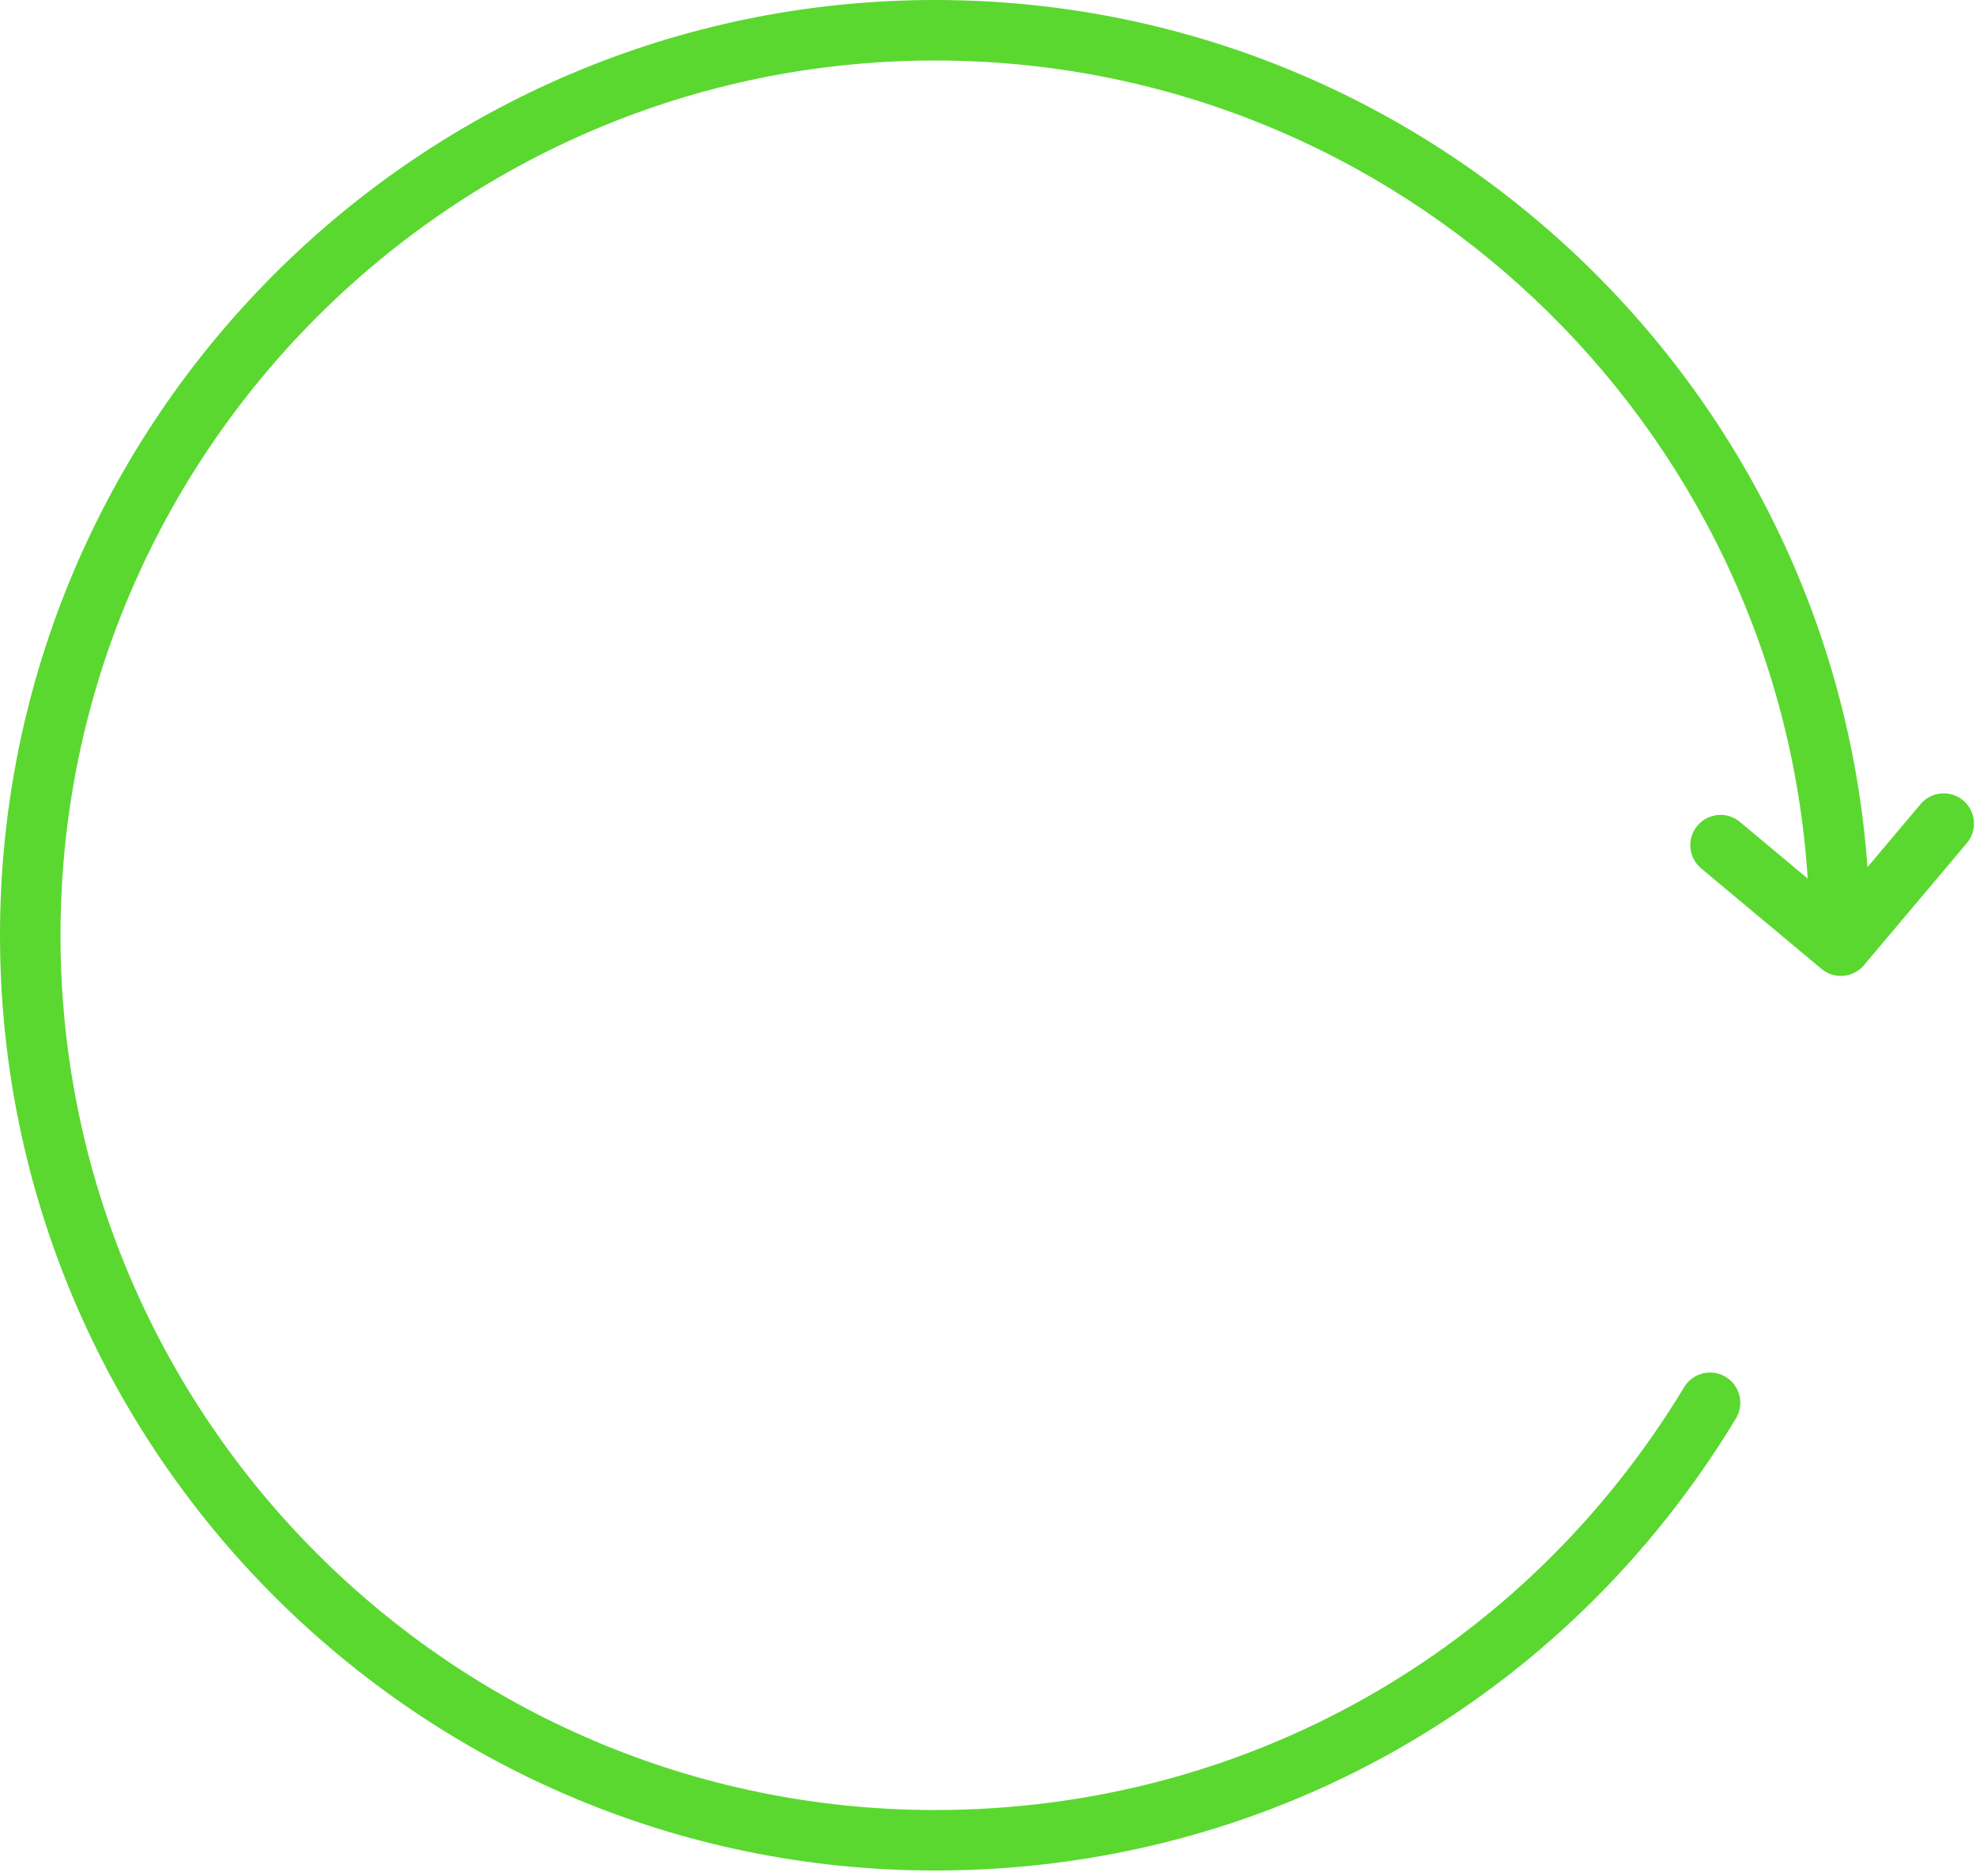
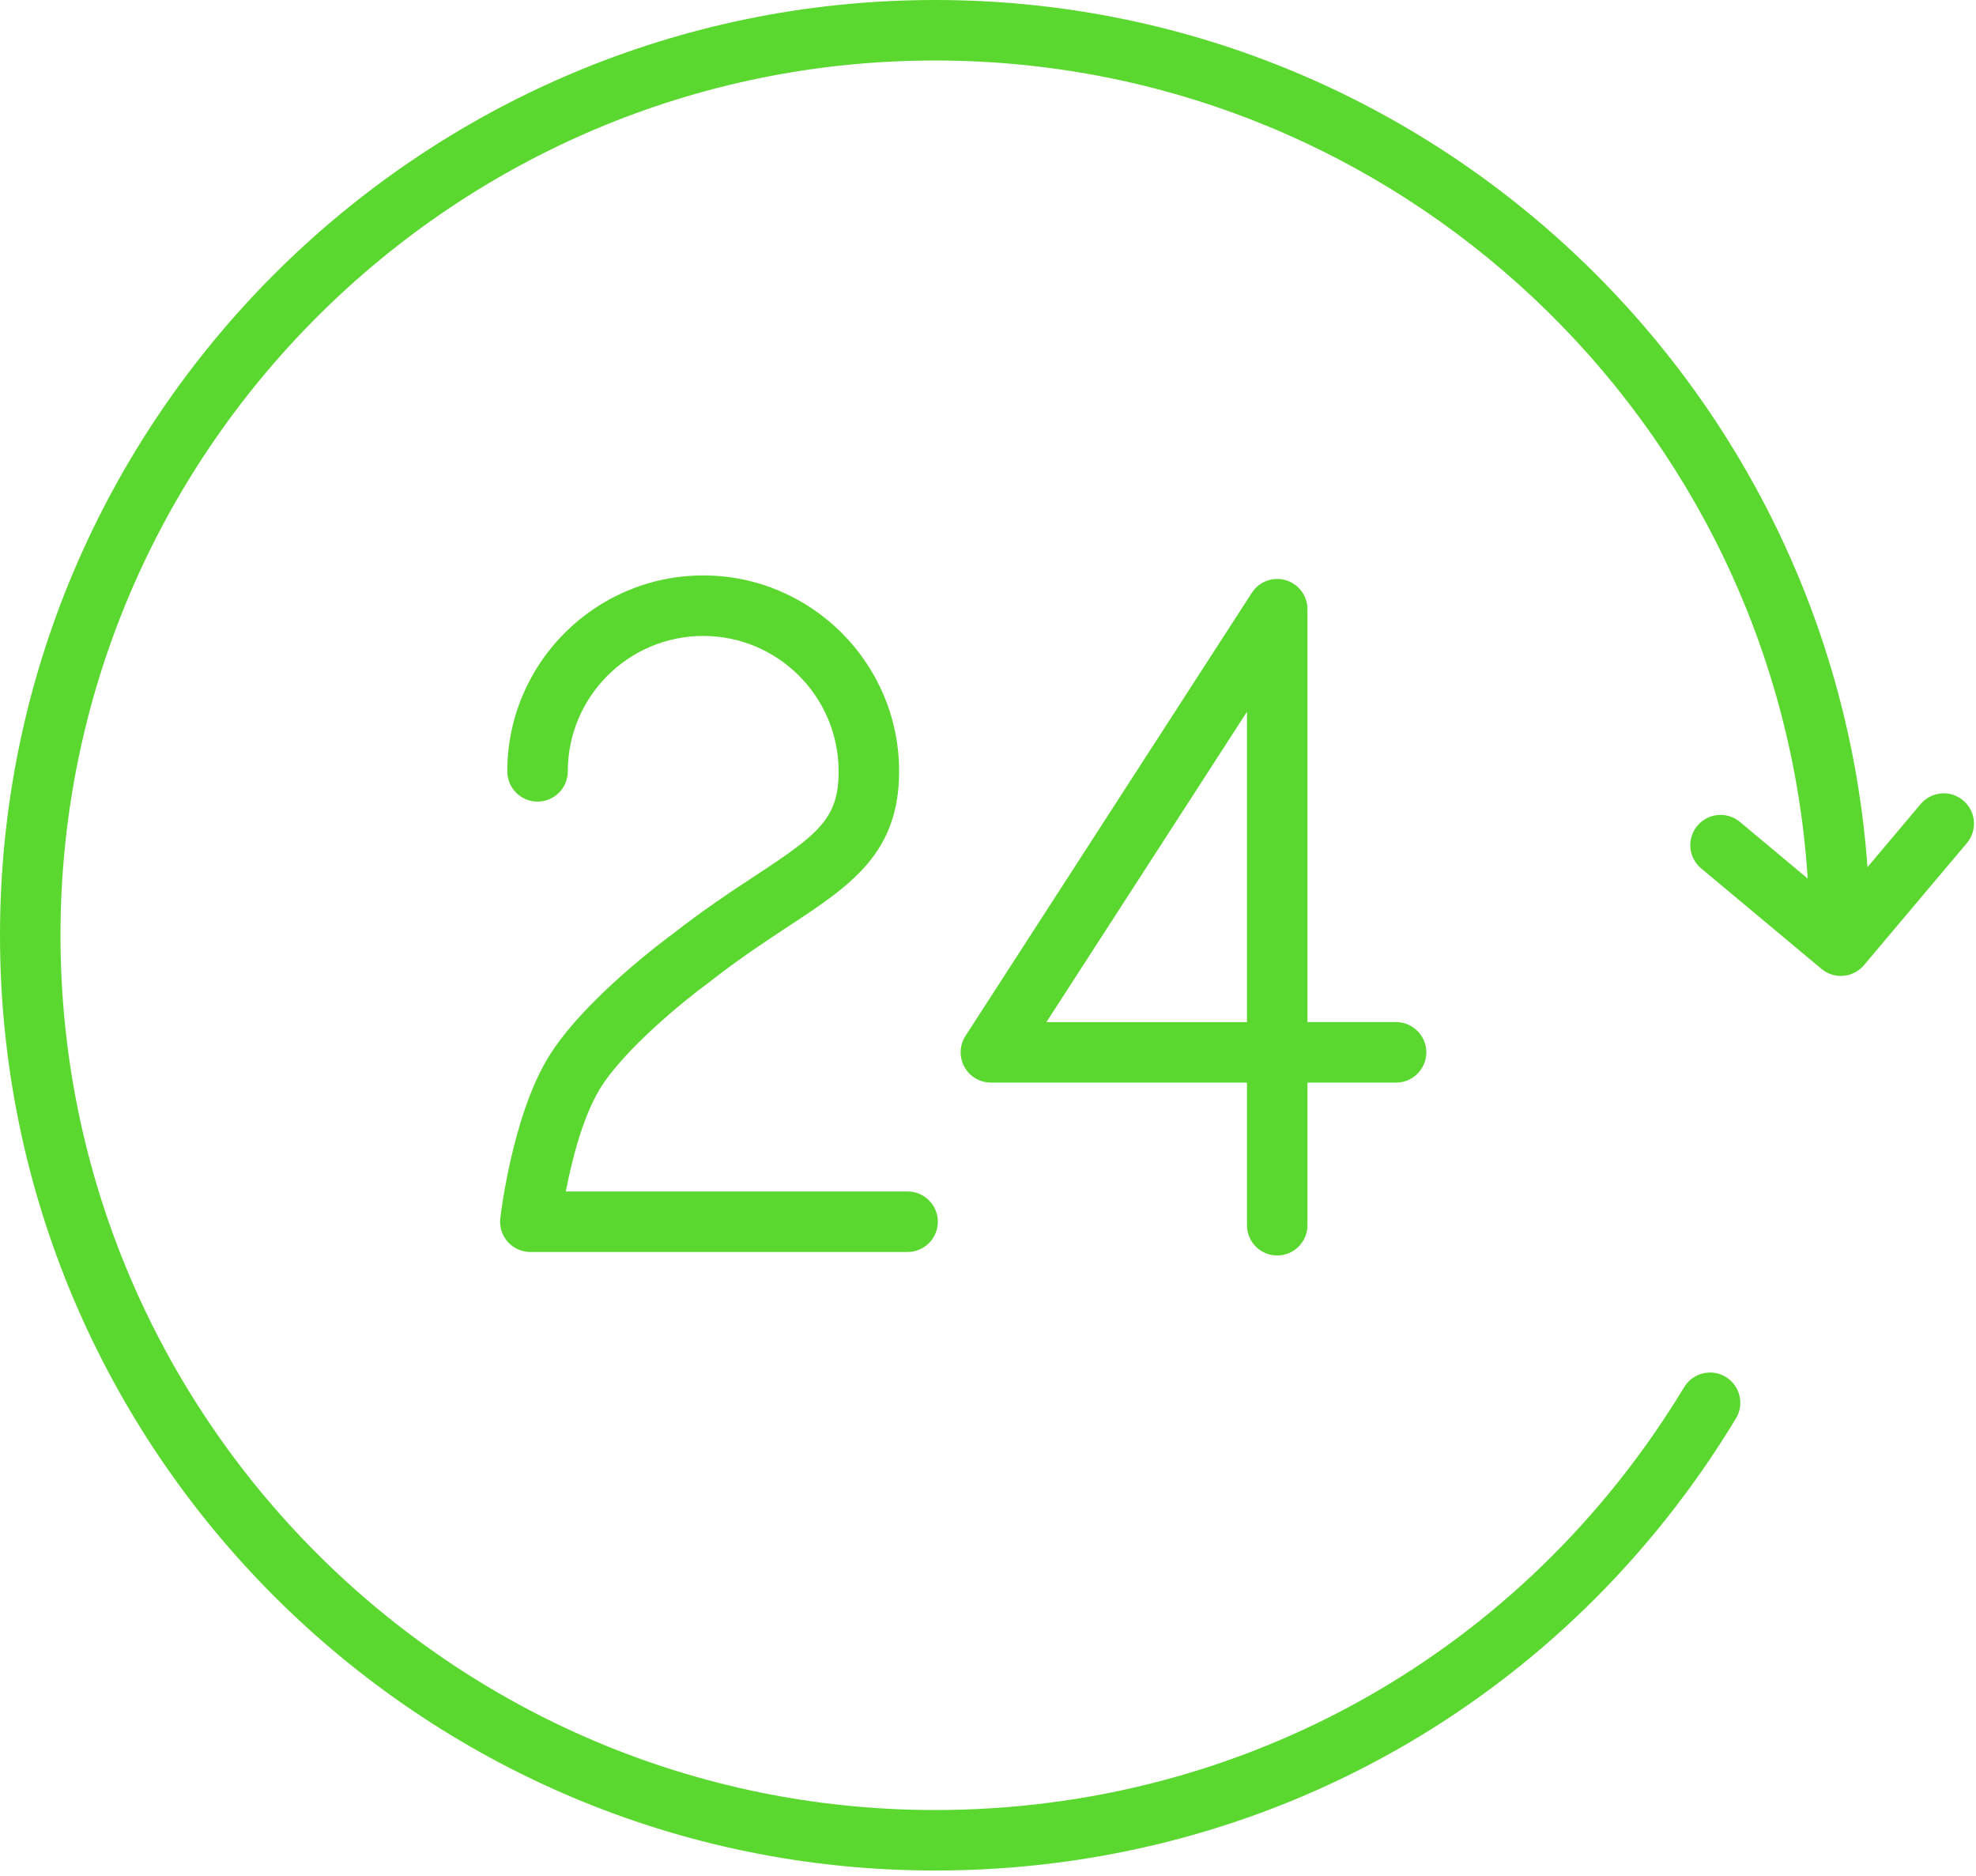
<svg xmlns="http://www.w3.org/2000/svg" width="98" height="93" fill="none">
  <path d="M97.366 39.691a1.5 1.5 0 00-2.113.18l-2.635 3.126C90.88 18.998 70.812 0 46.377 0 20.805 0 0 20.804 0 46.375 0 71.947 20.805 92.75 46.377 92.75c16.381 0 31.229-8.38 39.717-22.416a1.5 1.5 0 10-2.567-1.553c-7.94 13.13-21.828 20.969-37.15 20.969C22.459 89.75 3 70.292 3 46.375S22.459 3 46.377 3c22.972 0 41.82 17.952 43.276 40.562l-3.36-2.806a1.5 1.5 0 00-1.924 2.303l5.967 4.983a1.498 1.498 0 002.108-.184l5.102-6.052a1.501 1.501 0 00-.18-2.115z" fill="#5AD830" />
+   <path d="M37.47 43.415c-1.217.8-2.596 1.708-4.123 2.908-.181.131-4.443 3.25-6.188 6.16-1.753 2.924-2.323 7.721-2.347 7.924a1.499 1.499 0 001.49 1.672h18.71a1.5 1.5 0 100-3h-16.95c.285-1.48.813-3.624 1.67-5.054 1.187-1.979 4.285-4.479 5.424-5.309 1.472-1.156 2.795-2.027 3.963-2.795 3.058-2.012 5.473-3.6 5.473-7.674 0-5.356-4.358-9.714-9.714-9.714-5.358 0-9.718 4.357-9.718 9.714a1.5 1.5 0 103 0c0-3.702 3.014-6.714 6.718-6.714a6.722 6.722 0 016.714 6.714c0 2.344-.991 3.107-4.122 5.168zm25.874 18.838a1.5 1.5 0 001.5-1.5v-7.072h4.394a1.5 1.5 0 000-3h-4.394V30.208a1.5 1.5 0 00-2.76-.814L47.883 51.366a1.501 1.501 0 001.259 2.314h12.702v7.072a1.5 1.5 0 001.5 1.501zM51.898 50.681l9.946-15.389v15.39h-9.946z" fill="#5AD830" />
</svg>
